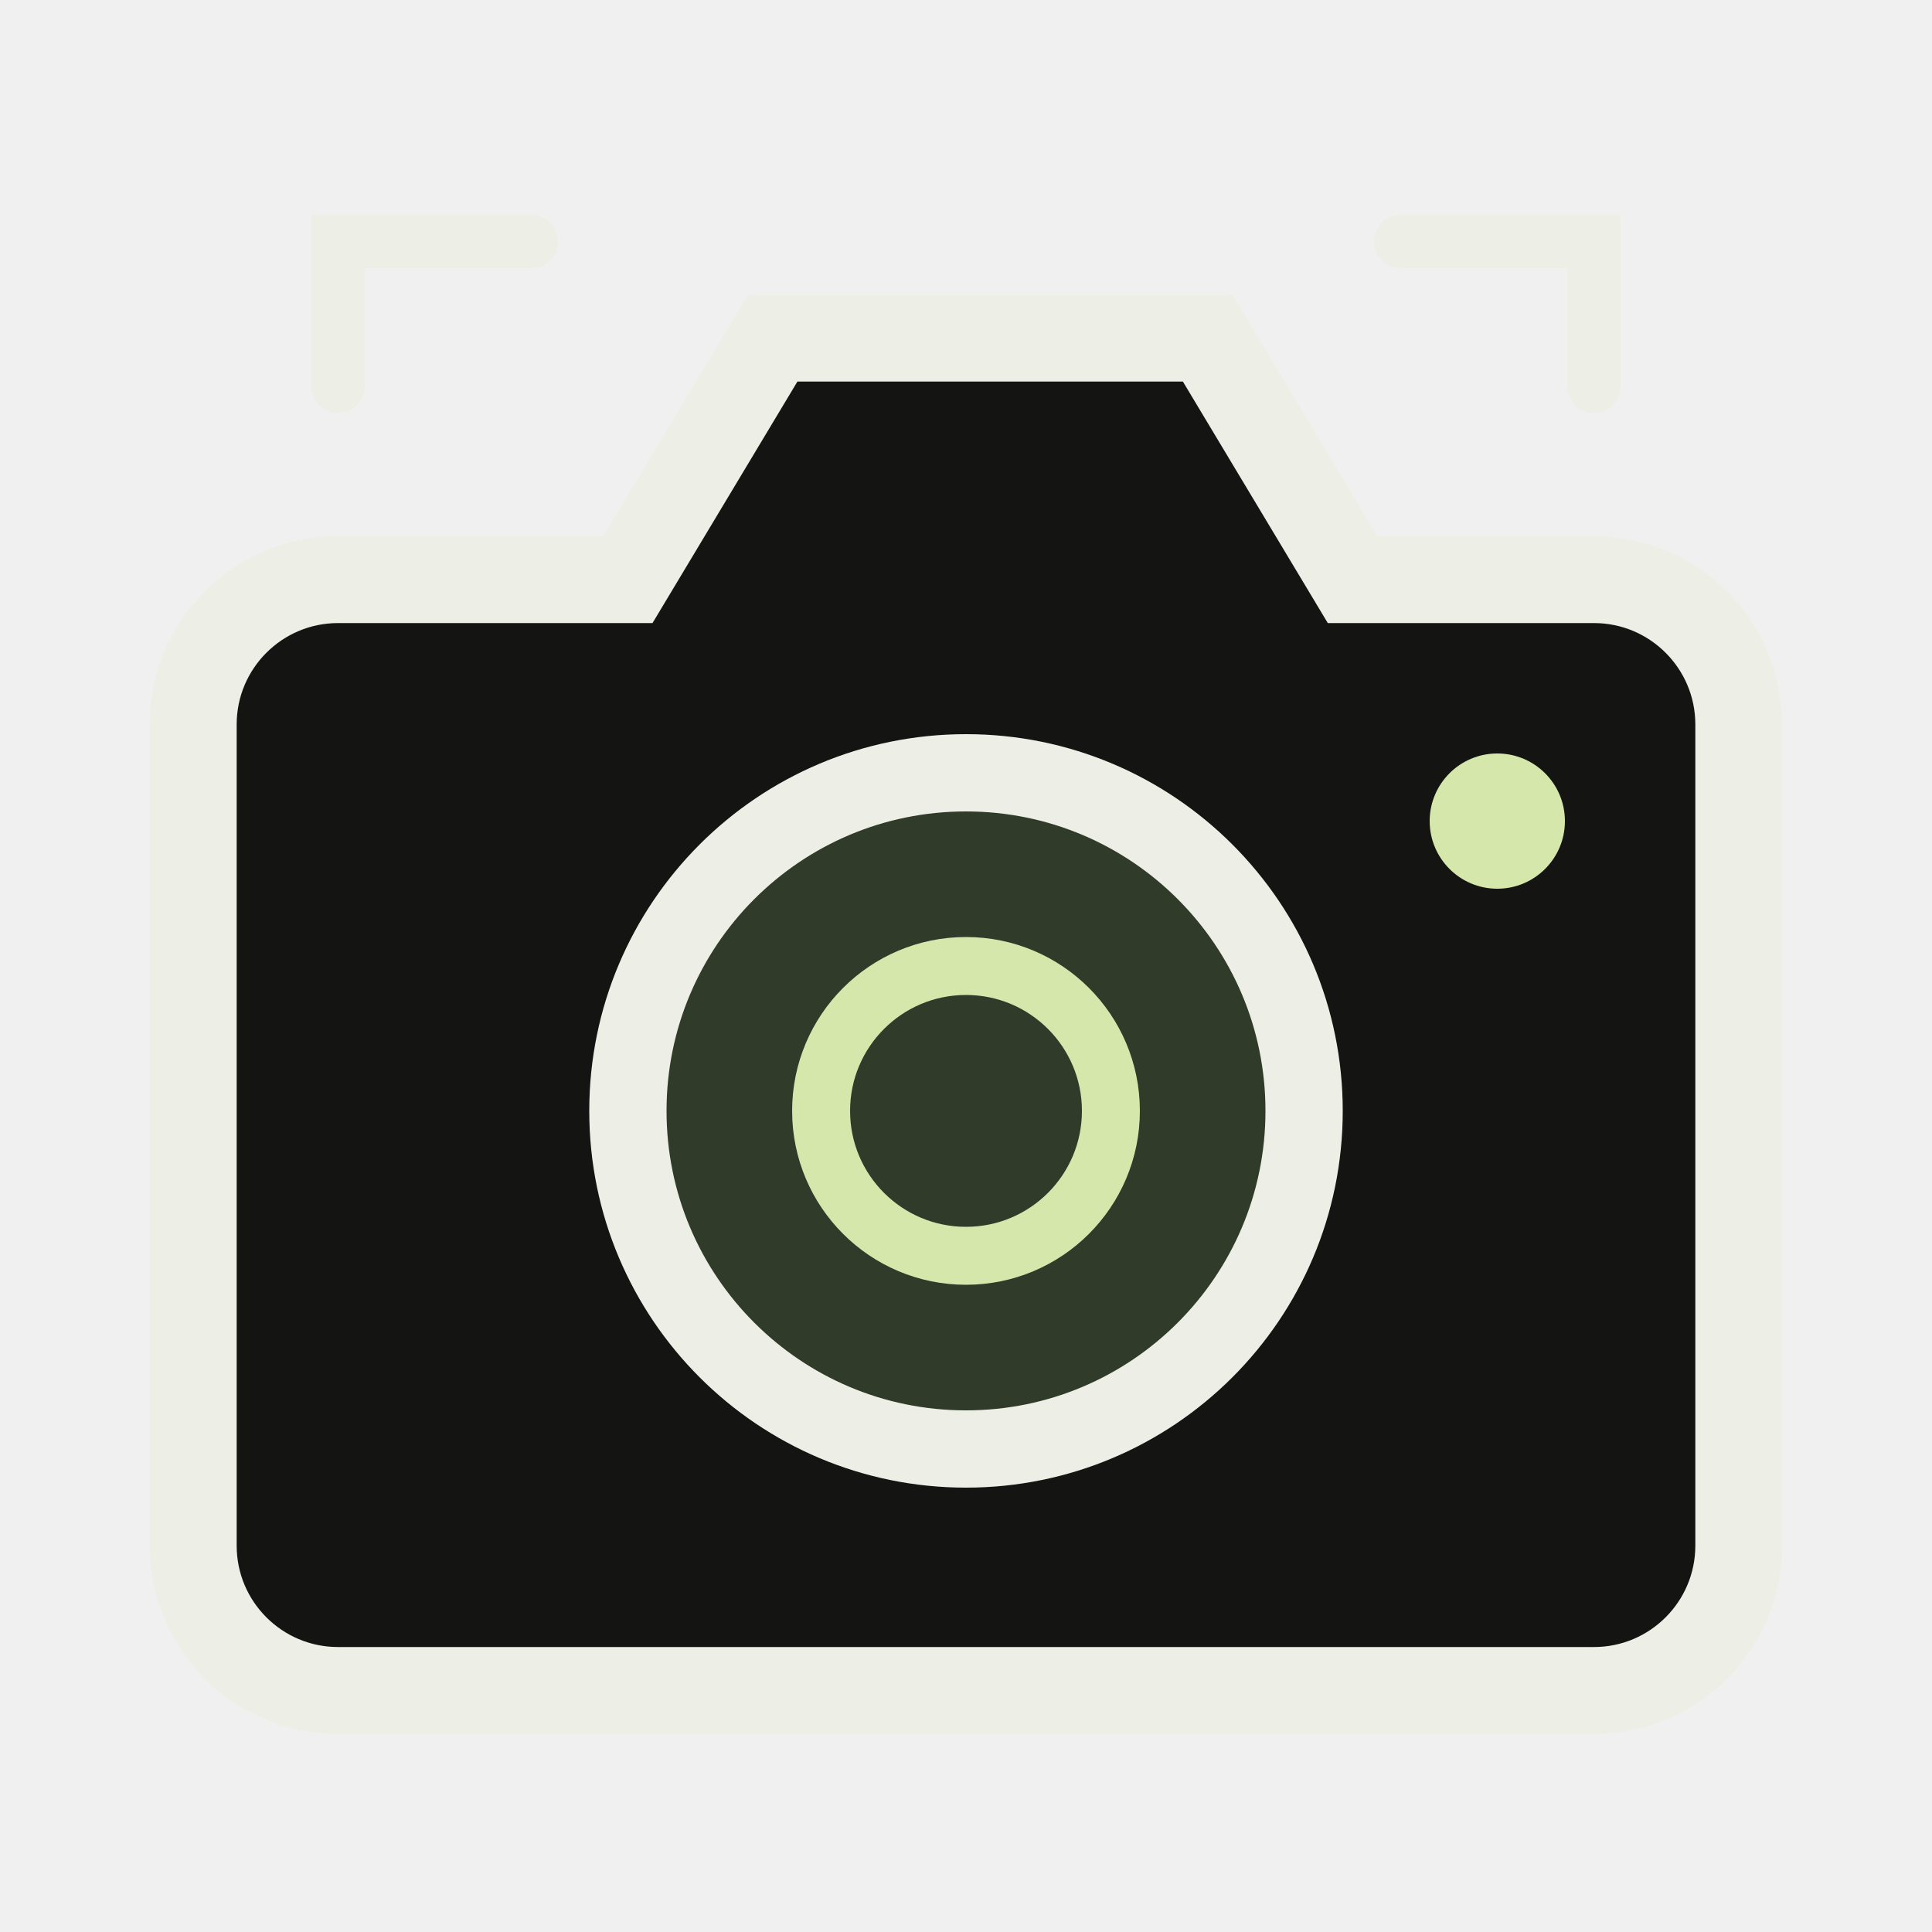
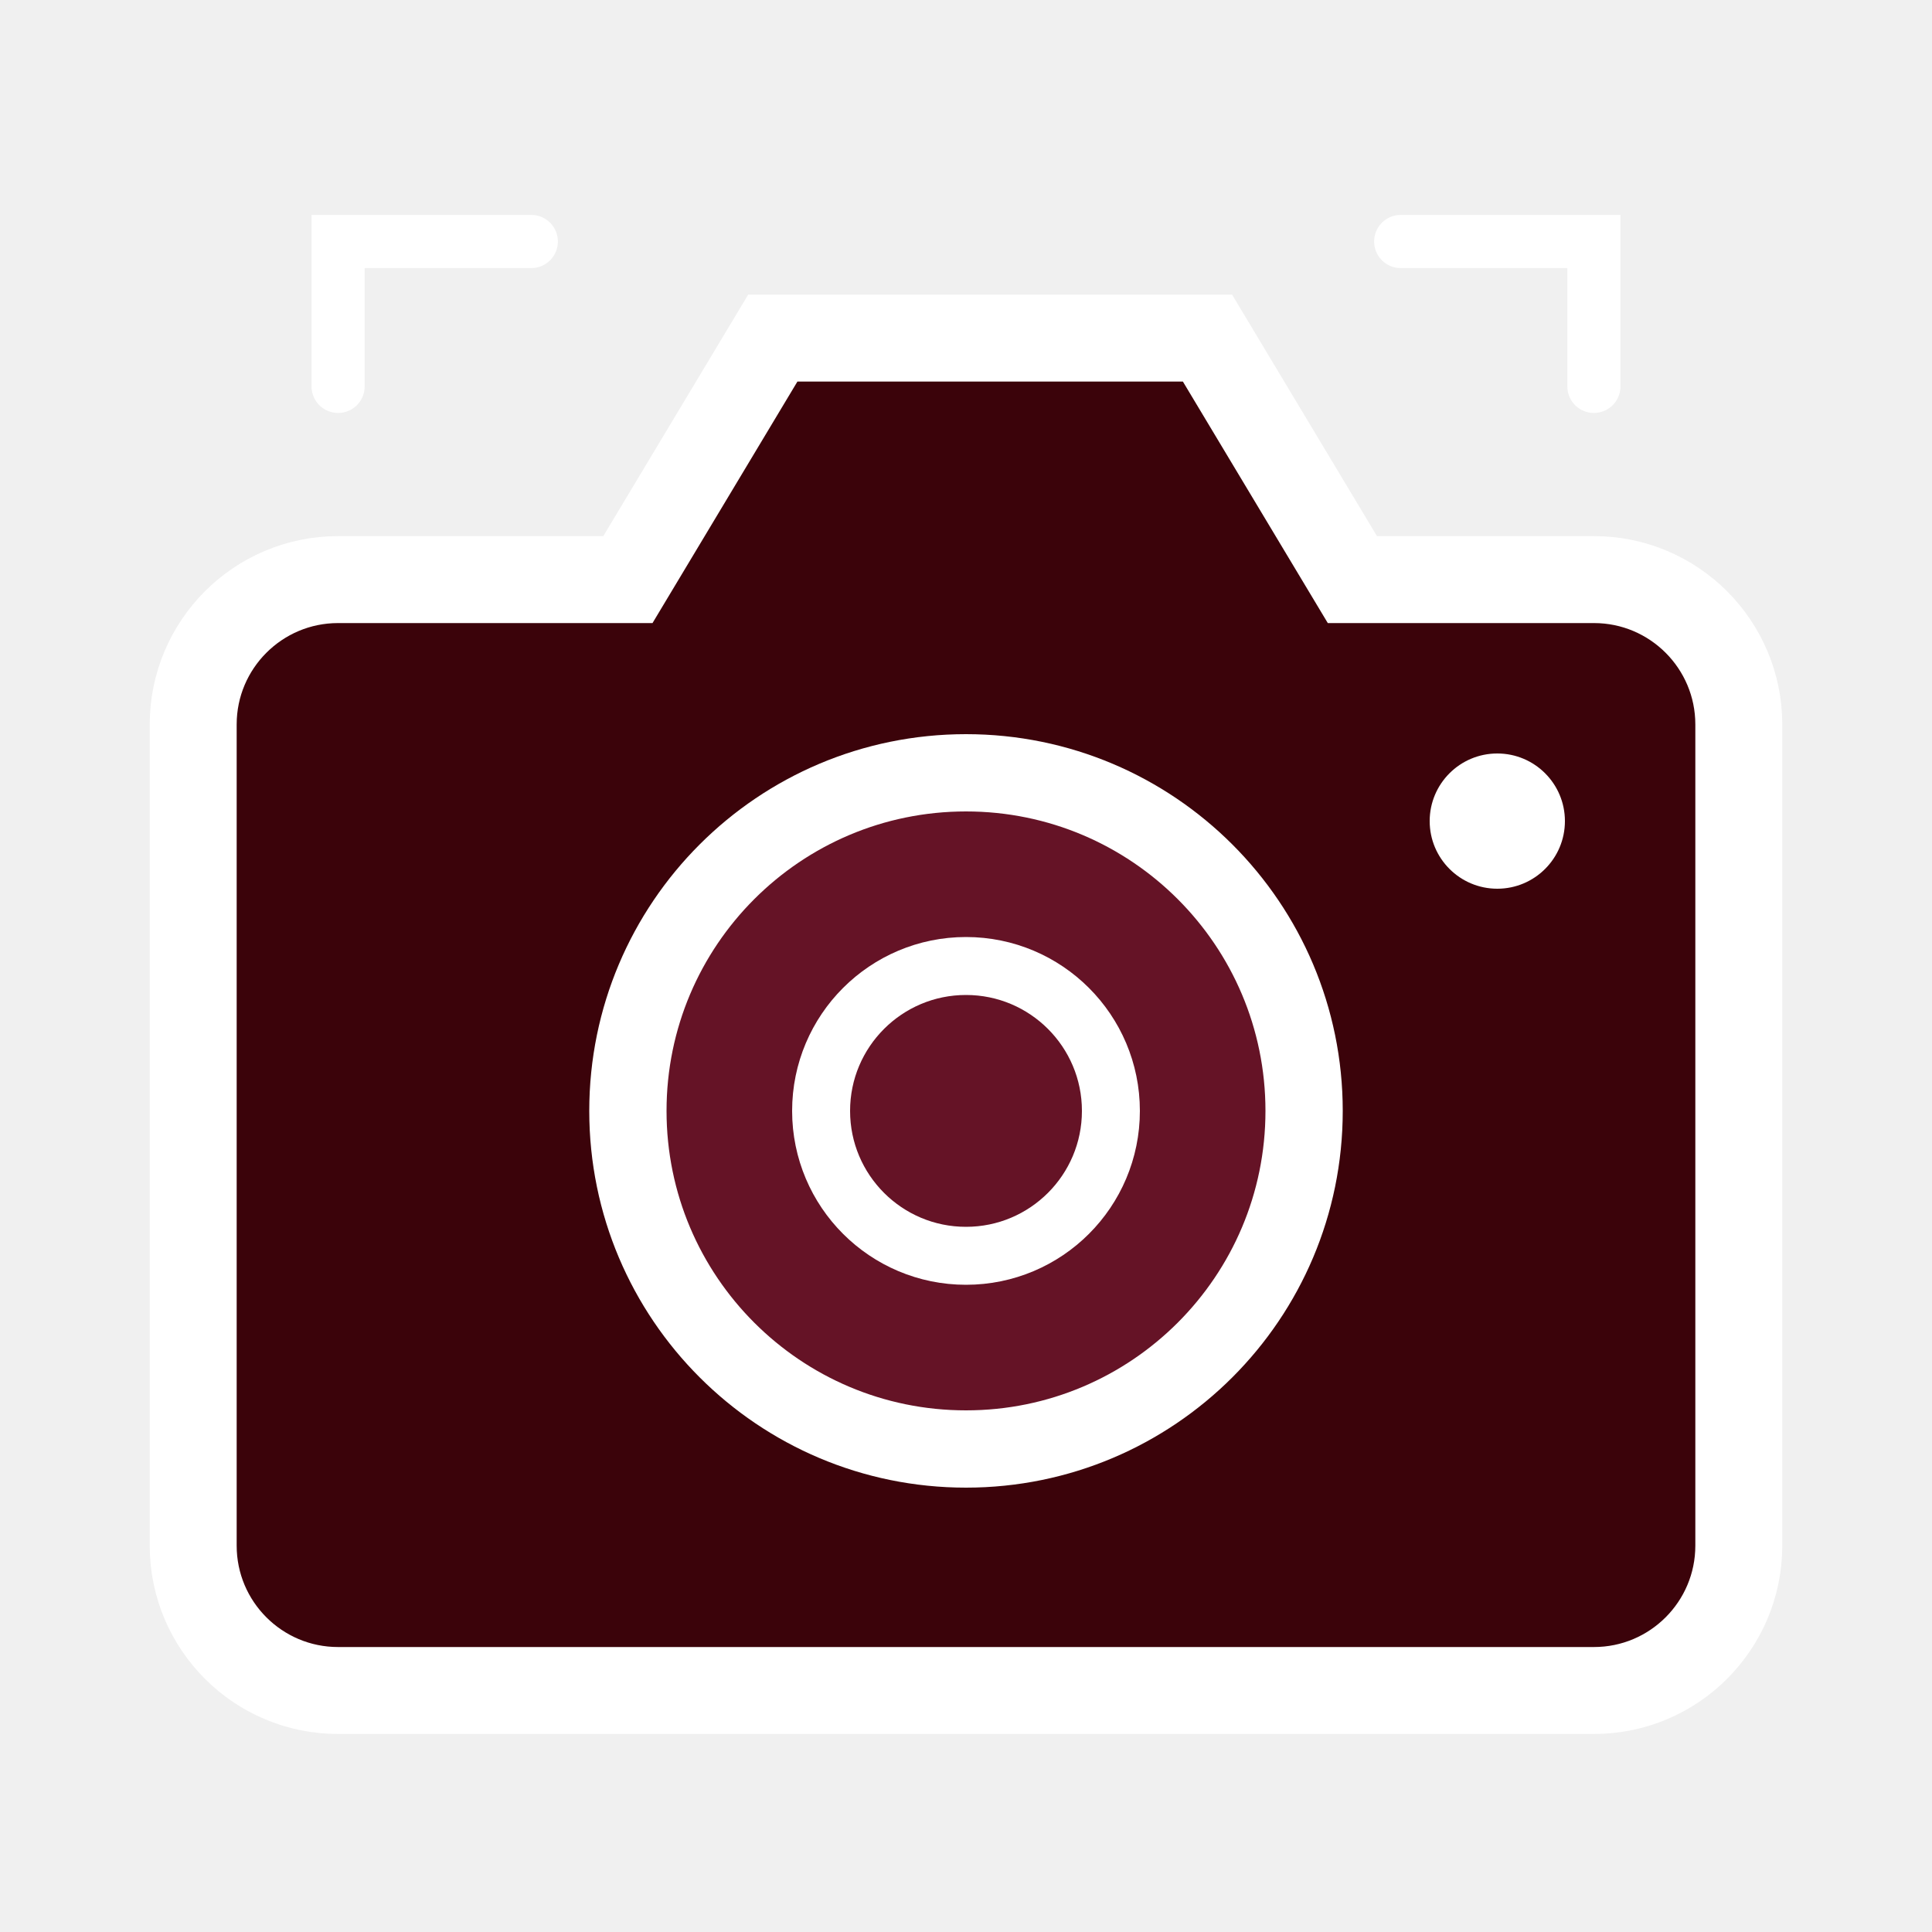
<svg xmlns="http://www.w3.org/2000/svg" width="40" height="40" viewBox="0 0 40 40">
-   <path d="M7 12h6l3-5h9l3 5h5a3 3 0 0 1 3 3v17a3 3 0 0 1-3 3H7a3 3 0 0 1-3-3V15a3 3 0 0 1 3-3Z" fill="#141512" stroke="#edeee5" stroke-width="1.8" />
-   <circle cx="20" cy="23" r="7" fill="#303b2a" stroke="#edeee5" stroke-width="1.6" />
-   <circle cx="20" cy="23" r="3" fill="none" stroke="#d6e7ab" stroke-width="1.2" />
-   <circle cx="31" cy="17" r="1.4" fill="#d6e7ab" />
-   <path d="M7 8V5h4M29 5h4v3" fill="none" stroke="#edeee5" stroke-width="1.1" stroke-linecap="round" />
+   <path d="M7 12h6l3-5h9l3 5h5a3 3 0 0 1 3 3v17a3 3 0 0 1-3 3H7a3 3 0 0 1-3-3V15a3 3 0 0 1 3-3Z" fill="#3b030a" stroke="#ffffff" stroke-width="1.8" />
+   <circle cx="20" cy="23" r="7" fill="#651326" stroke="#ffffff" stroke-width="1.6" />
+   <circle cx="20" cy="23" r="3" fill="none" stroke="#ffffff" stroke-width="1.2" />
+   <circle cx="31" cy="17" r="1.4" fill="#ffffff" />
+   <path d="M7 8V5h4M29 5h4v3" fill="none" stroke="#ffffff" stroke-width="1.1" stroke-linecap="round" />
</svg>
